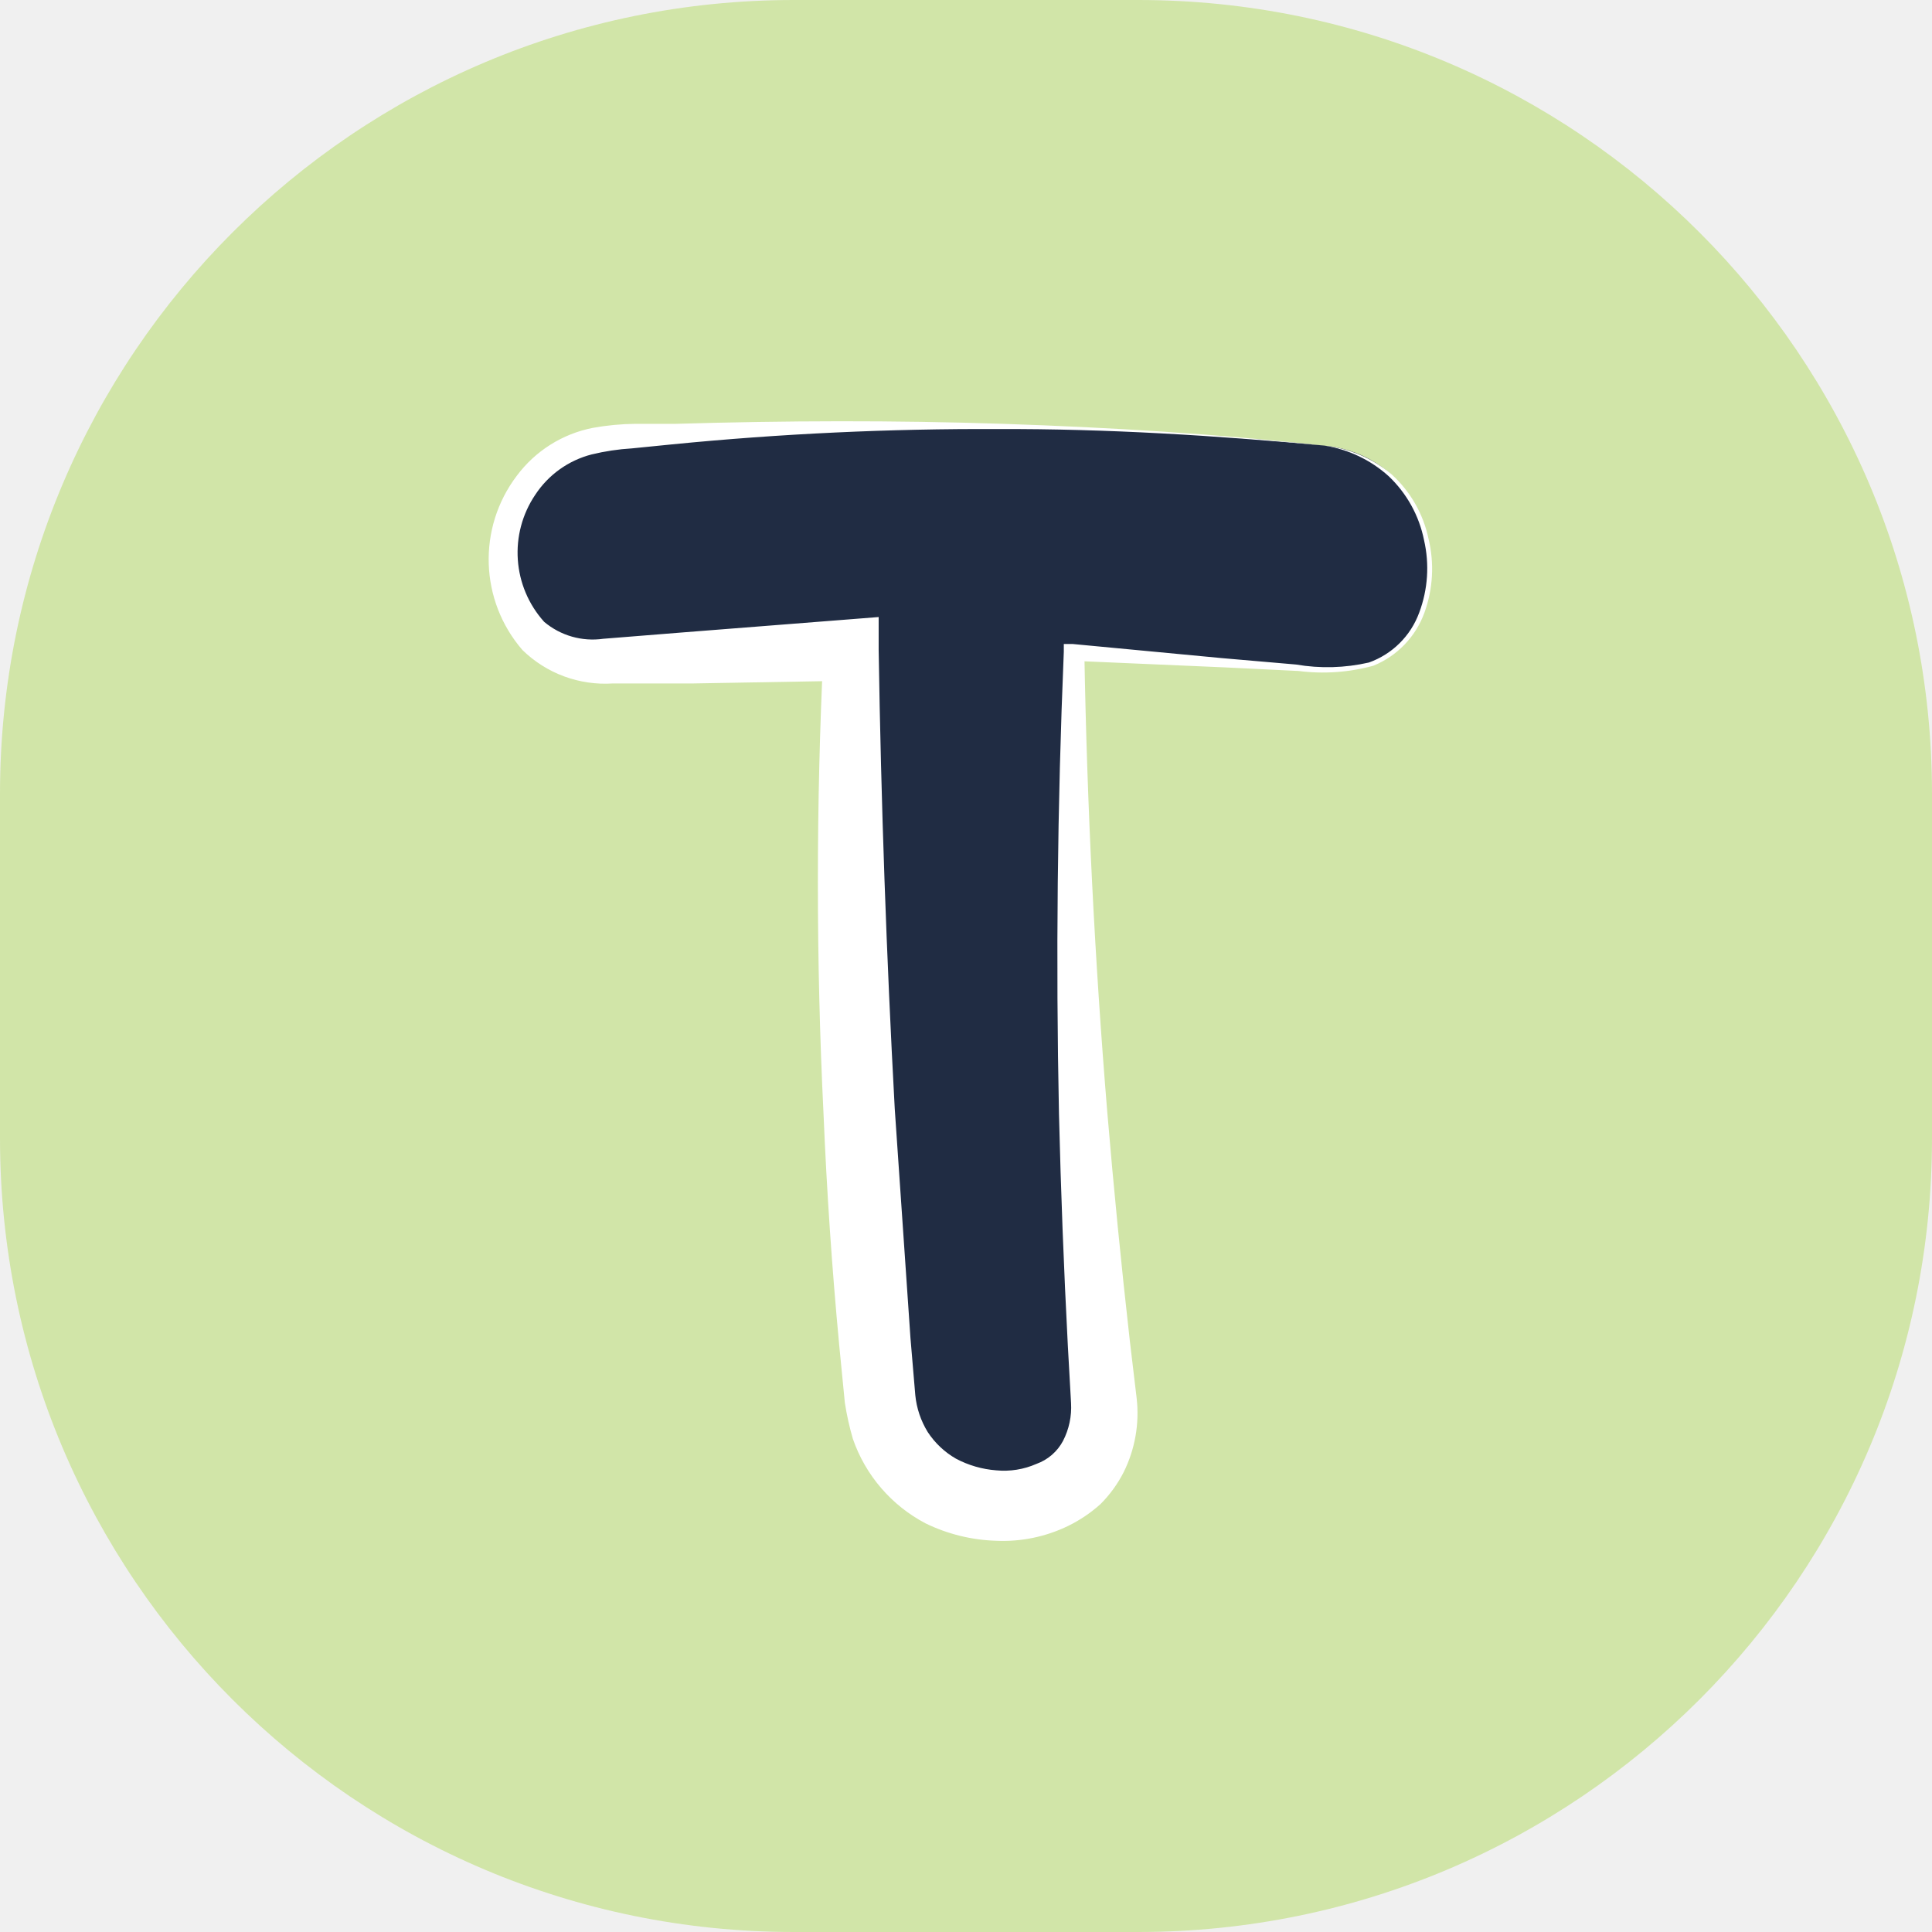
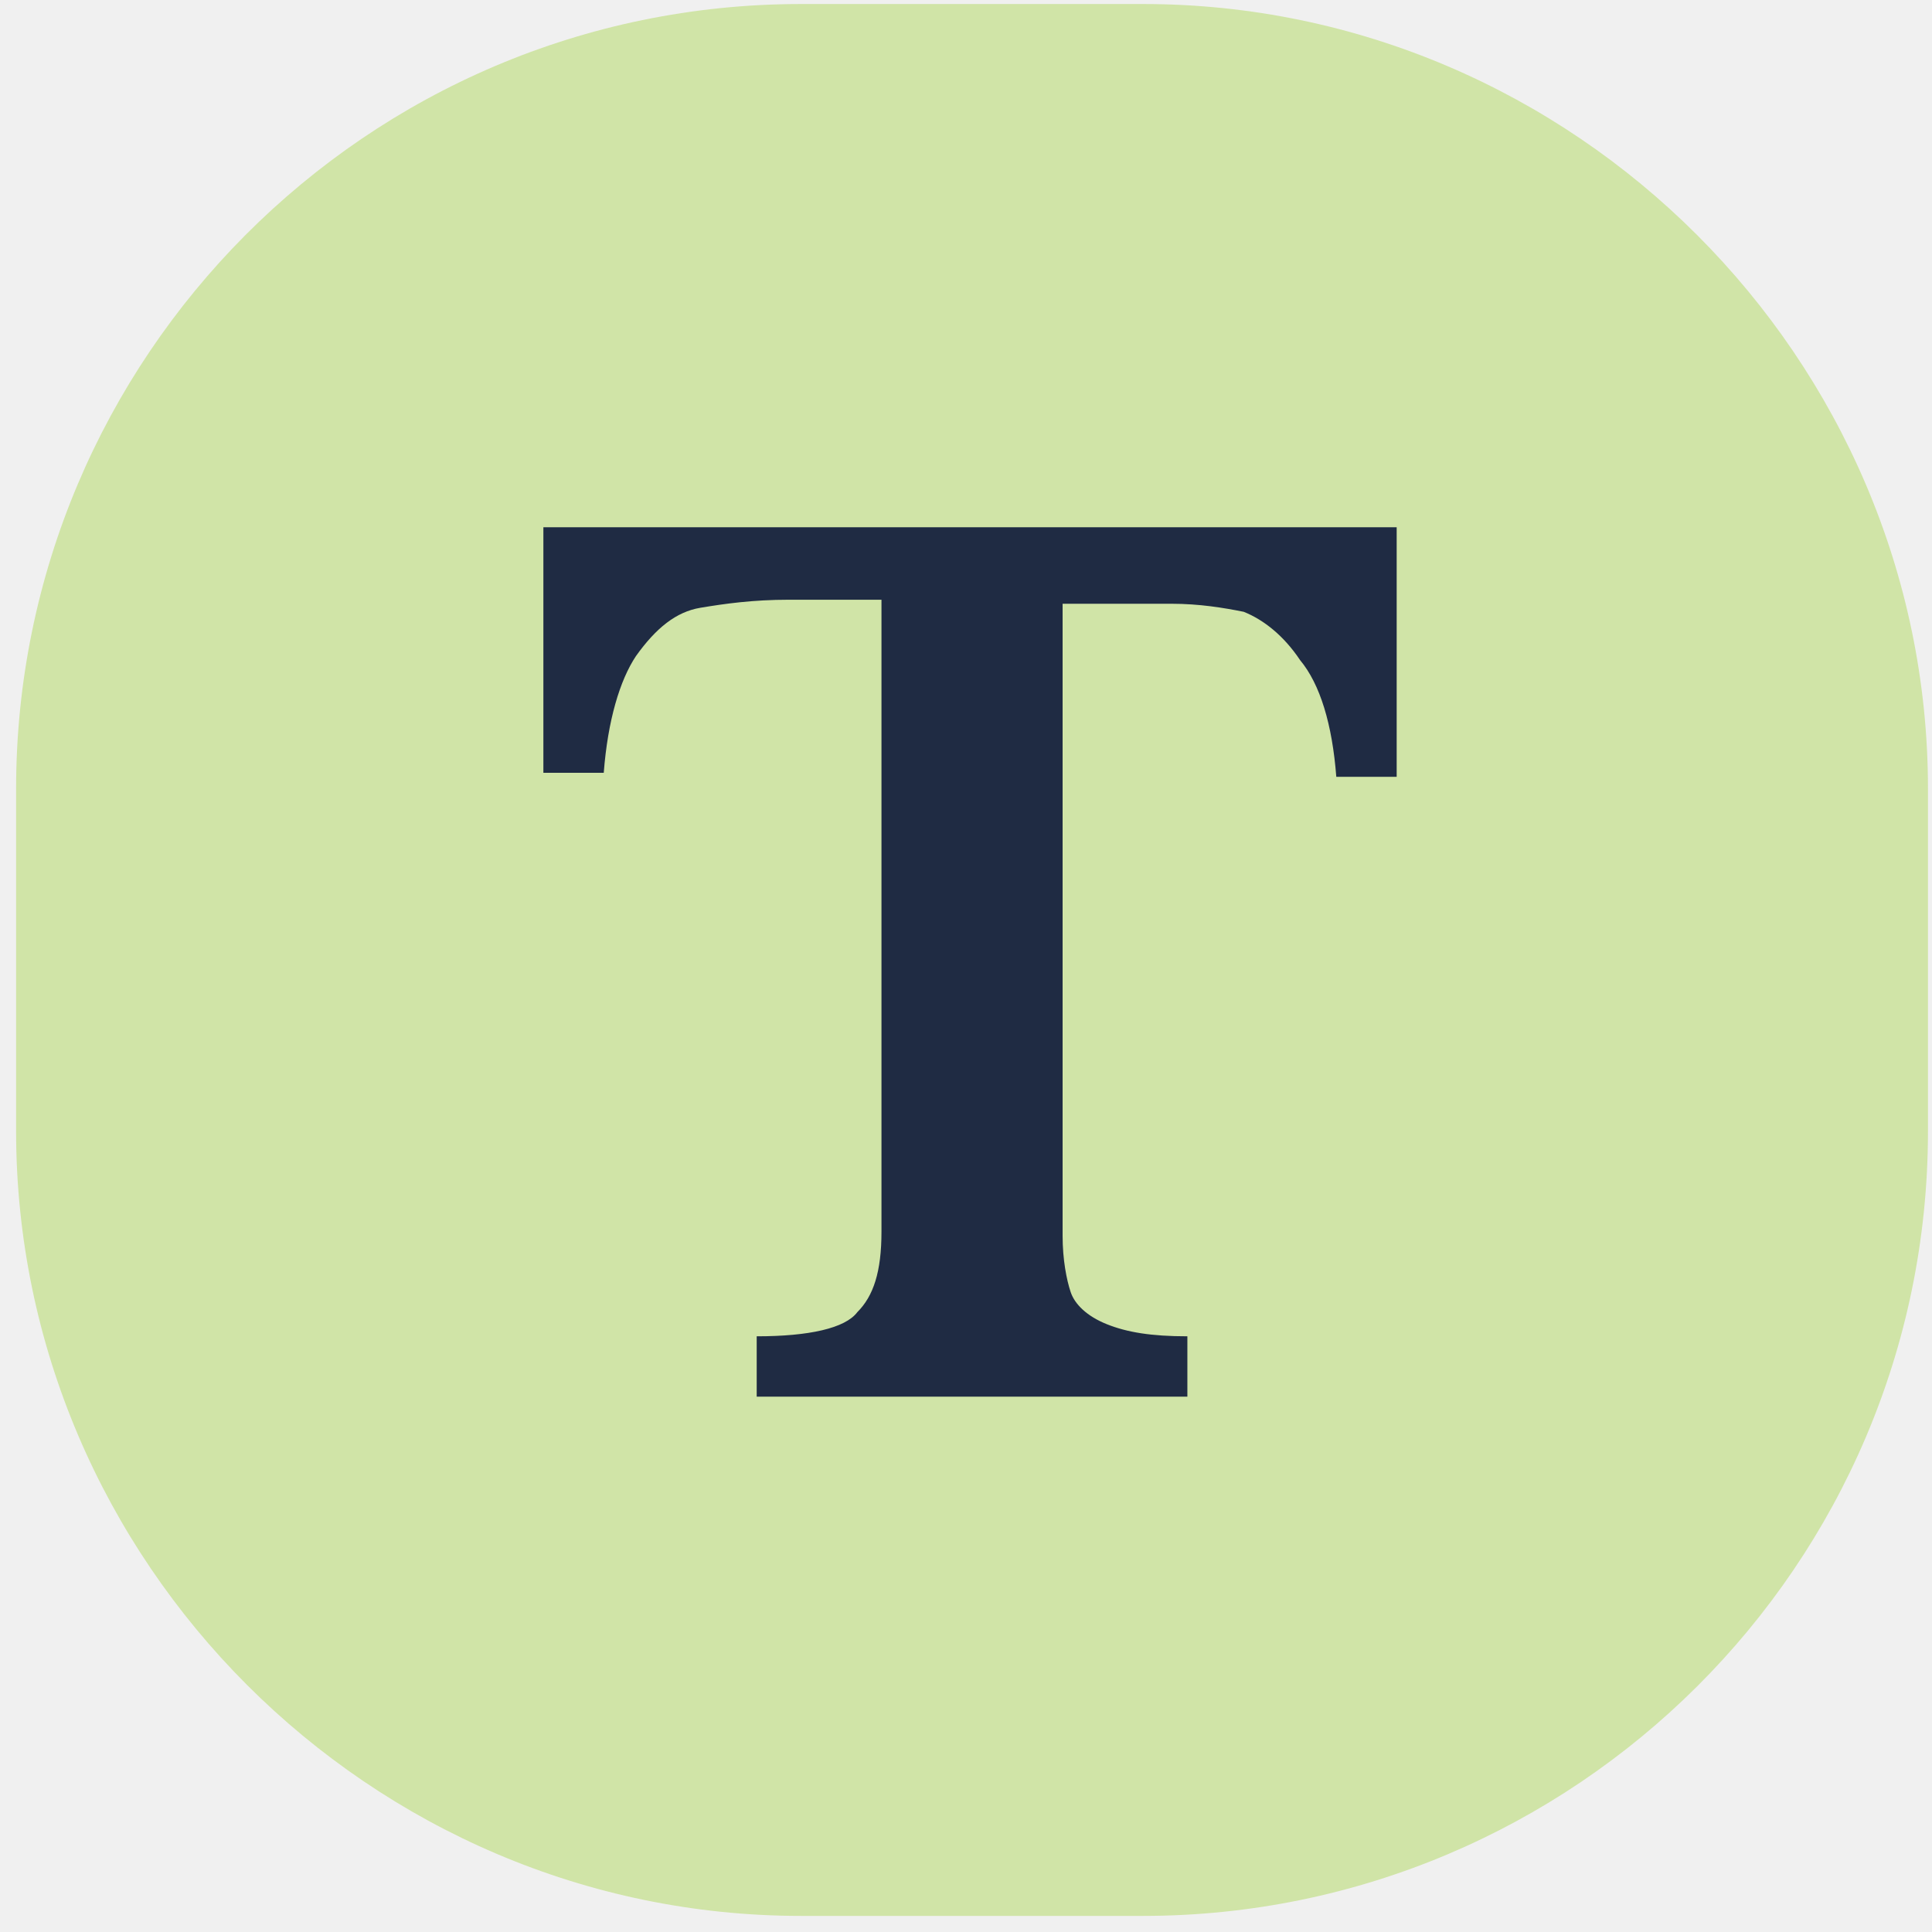
- <svg xmlns="http://www.w3.org/2000/svg" id="Layer_1" data-name="Layer 1" viewBox="0 0 48 48">
-   <defs>
-     <style>.cls-1{fill:#d1e5a8;}.cls-2{fill:#202c43;}.cls-3{fill:#fff;}</style>
-   </defs>
-   <rect class="cls-1" width="48" height="48" rx="19.72" ry="19.72" />
-   <path class="cls-2" d="M33.9,12.07a98.42,98.42,0,0,0-17.78-.18c-3.54.28-3.57,5.84,0,5.56q3-.24,6-.29a176.77,176.77,0,0,0,.74,18.61c.33,3.53,5.89,3.56,5.56,0A176.73,176.73,0,0,1,27.7,17.2q3.1.12,6.2.43C37.45,18,37.43,12.43,33.9,12.07Z" transform="translate(-1 -1)" />
-   <path class="cls-3" d="M33.9,12.07c-2.69-.25-5.4-.42-8.1-.41a79,79,0,0,0-8.1.38l-1,.1a5.71,5.71,0,0,0-1,.15,2.39,2.39,0,0,0-1.4,1,2.57,2.57,0,0,0,.22,3.16,1.87,1.87,0,0,0,1.47.42l2-.16,4.08-.32.76-.06v.82q.09,5.71.4,11.4l.39,5.69.12,1.42a2.15,2.15,0,0,0,.31.92,2.07,2.07,0,0,0,.7.66,2.54,2.54,0,0,0,1,.29,2,2,0,0,0,1-.16,1.21,1.21,0,0,0,.66-.57,1.82,1.82,0,0,0,.2-.94l-.08-1.43q-.15-2.87-.22-5.75-.12-5.75.12-11.49V17l.22,0,3.7.35,1.85.16a4.62,4.62,0,0,0,1.81-.05,2.07,2.07,0,0,0,1.25-1.24,3.13,3.13,0,0,0,.12-1.8,3,3,0,0,0-.88-1.59A3.09,3.09,0,0,0,33.9,12.07Zm0,0a3.1,3.1,0,0,1,1.68.72,3,3,0,0,1,.91,1.59,3.19,3.19,0,0,1-.1,1.84,2.25,2.25,0,0,1-1.27,1.32,4.75,4.75,0,0,1-1.86.13l-1.85-.09-3.7-.16.23-.22q.1,5.73.57,11.43.24,2.85.56,5.68l.17,1.43a3.29,3.29,0,0,1-.32,1.83,3.12,3.12,0,0,1-.58.8,3.51,3.51,0,0,1-.8.54,3.71,3.71,0,0,1-1.79.37A4.31,4.31,0,0,1,24,38.85a3.76,3.76,0,0,1-1.81-2.1,7,7,0,0,1-.2-.9l-.14-1.43c-.18-1.91-.31-3.83-.39-5.75q-.28-5.75,0-11.52l.77.76-4,.07-2,0a2.94,2.94,0,0,1-2.25-.83,3.44,3.44,0,0,1-.14-4.33,3.1,3.1,0,0,1,1.89-1.19,6.31,6.31,0,0,1,1.06-.1l1,0c2.71-.08,5.43-.09,8.13,0S31.21,11.78,33.9,12.07Z" transform="translate(-1 -1)" />
+ <svg xmlns="http://www.w3.org/2000/svg" version="1.1" id="Layer_1" x="0px" y="0px" viewBox="0 0 48 48" style="enable-background:new 0 0 48 48;" xml:space="preserve">
+   <style type="text/css">
+ 	.st0{fill:#D0E4A7;}
+ 	.st1{fill:#1F2B43;}
+ </style>
+   <g>
+     <g>
+       <path class="st0" d="M28.4,47.6h-8.5c-10.7,0-19.5-8.8-19.5-19.5v-8.5C0.4,8.9,9.1,0.1,19.9,0.1l8.5,0c10.7,0,19.5,8.8,19.5,19.5    v8.5C47.9,38.9,39.1,47.6,28.4,47.6z" />
+     </g>
+     <g>
+       <path class="st1" d="M34.7,19.3h-1.5c-0.1-1.3-0.4-2.3-0.9-2.9c-0.4-0.6-0.9-1-1.4-1.2c-0.5-0.1-1.1-0.2-1.8-0.2h-2.7v15.7    c0,0.6,0.1,1.1,0.2,1.4c0.1,0.3,0.4,0.6,0.9,0.8c0.5,0.2,1.1,0.3,2,0.3v1.5H18.8v-1.5c1.3,0,2.2-0.2,2.5-0.6c0.4-0.4,0.6-1,0.6-2    V14.9h-2.3c-0.9,0-1.6,0.1-2.2,0.2c-0.6,0.1-1.1,0.5-1.6,1.2c-0.4,0.6-0.7,1.6-0.8,2.9h-1.5v-6.1h21.2V19.3z" />
+     </g>
+   </g>
</svg>
